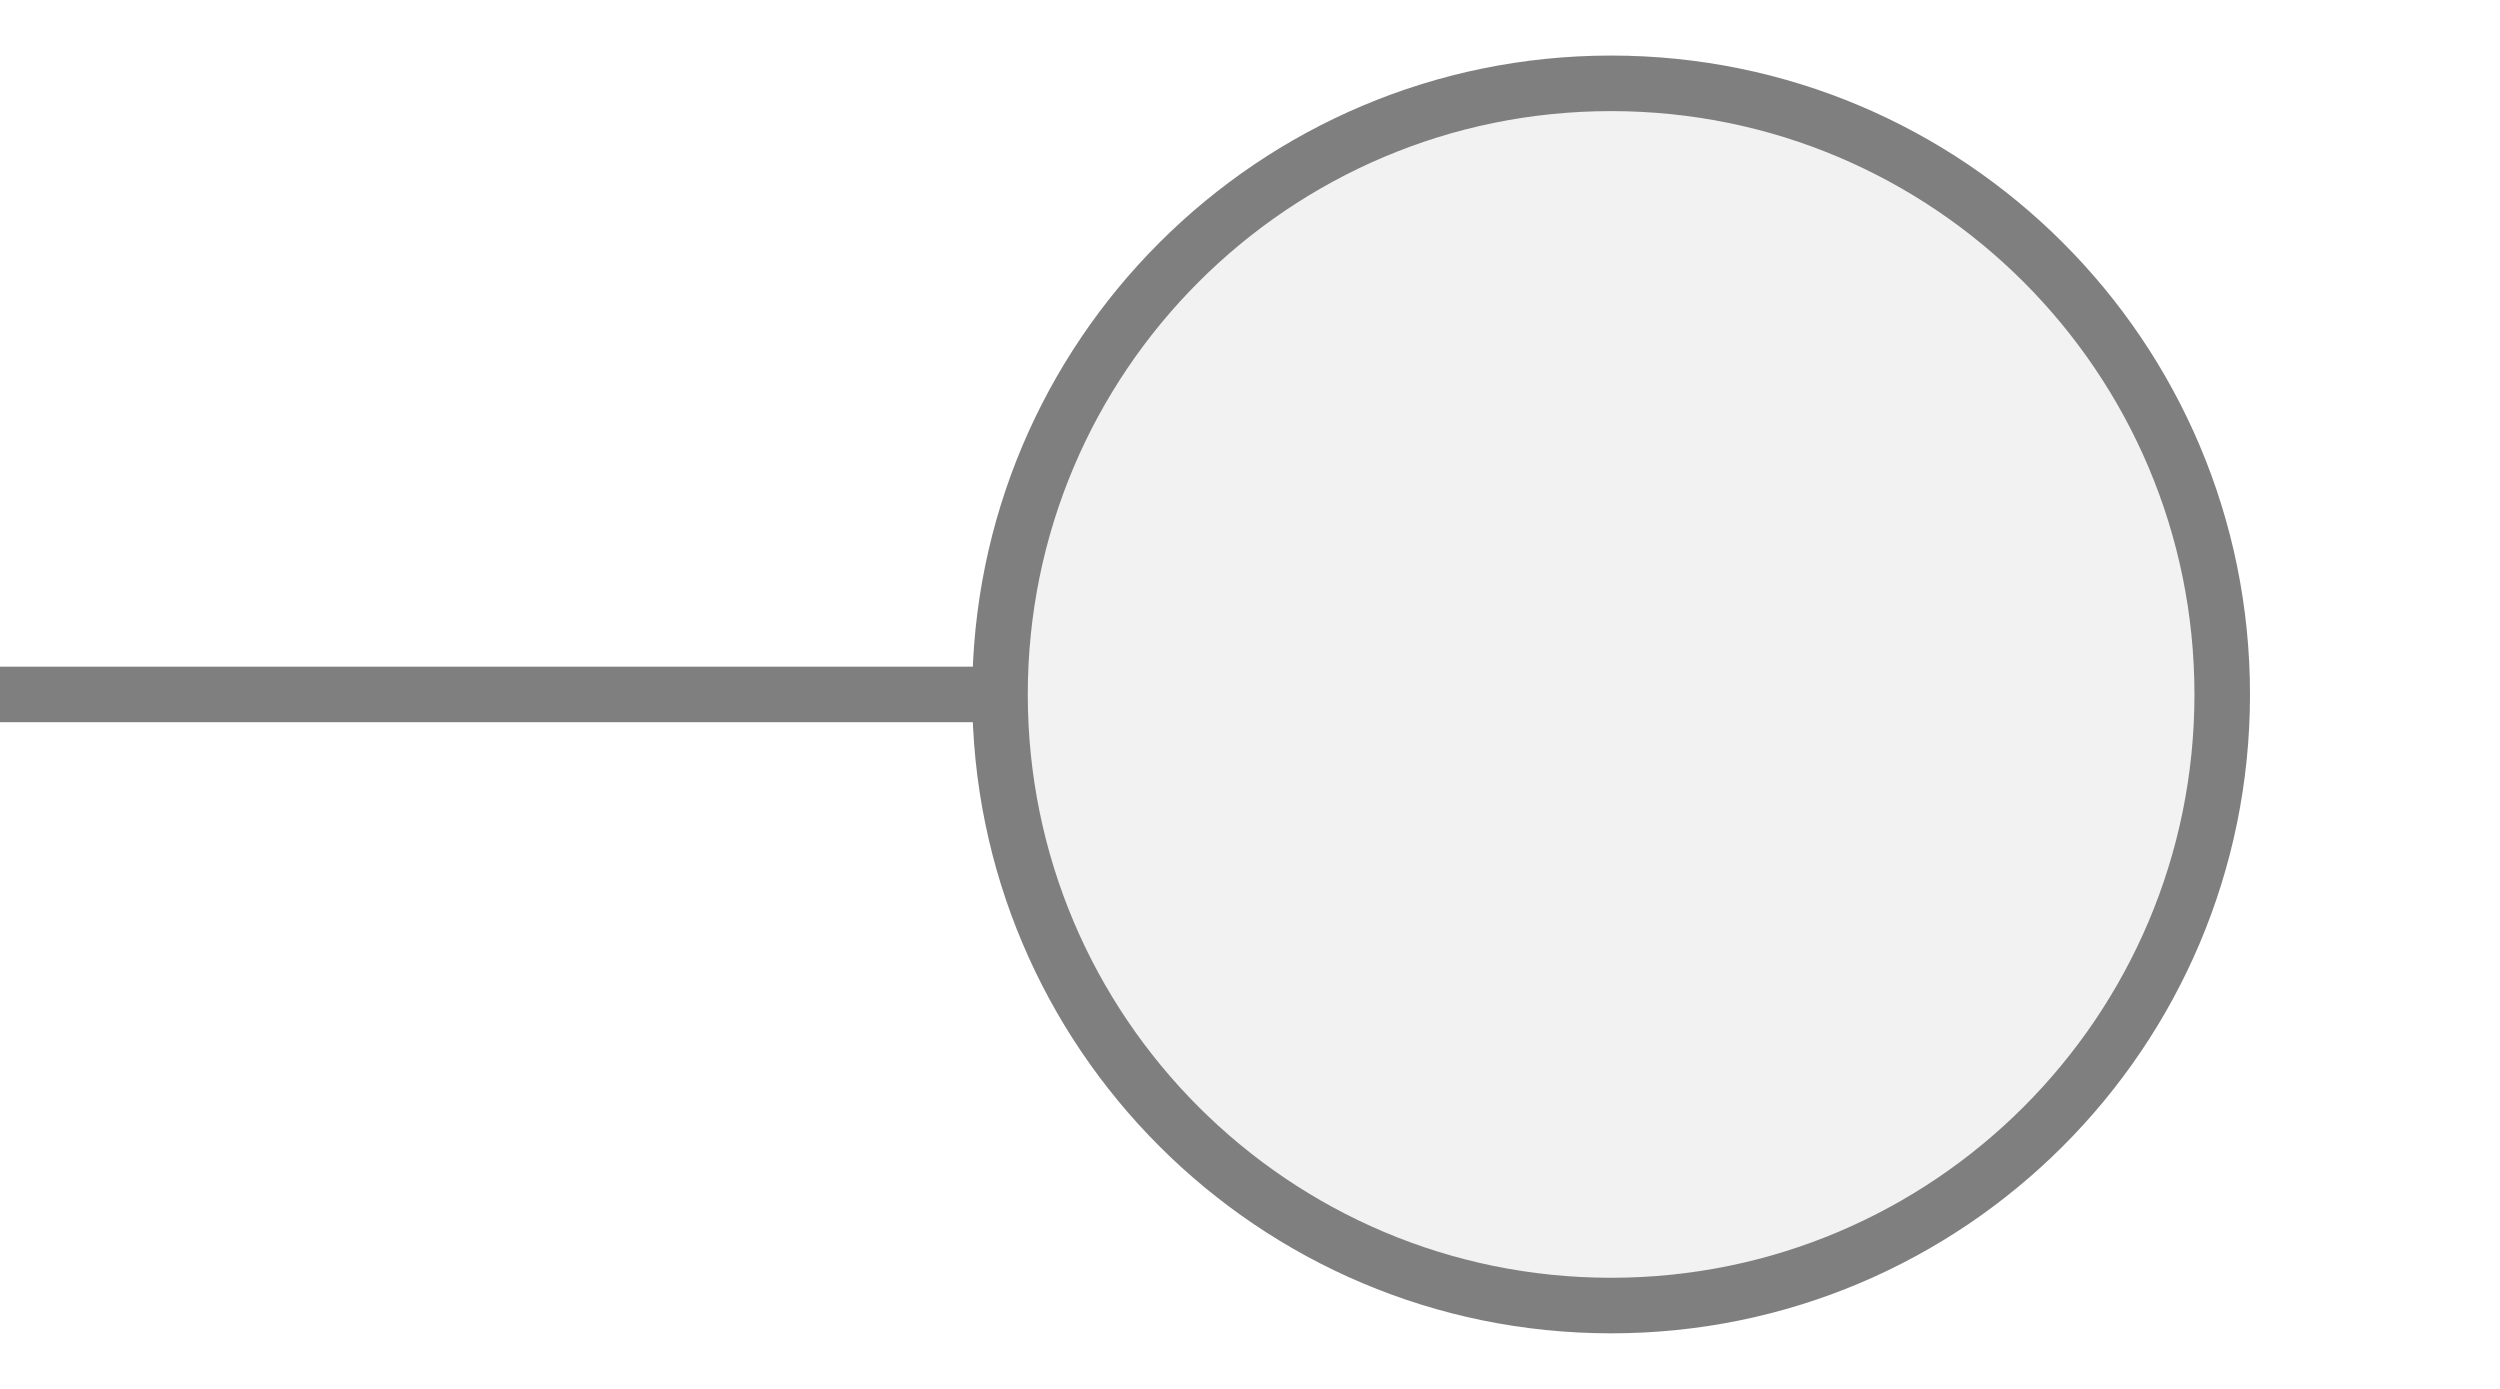
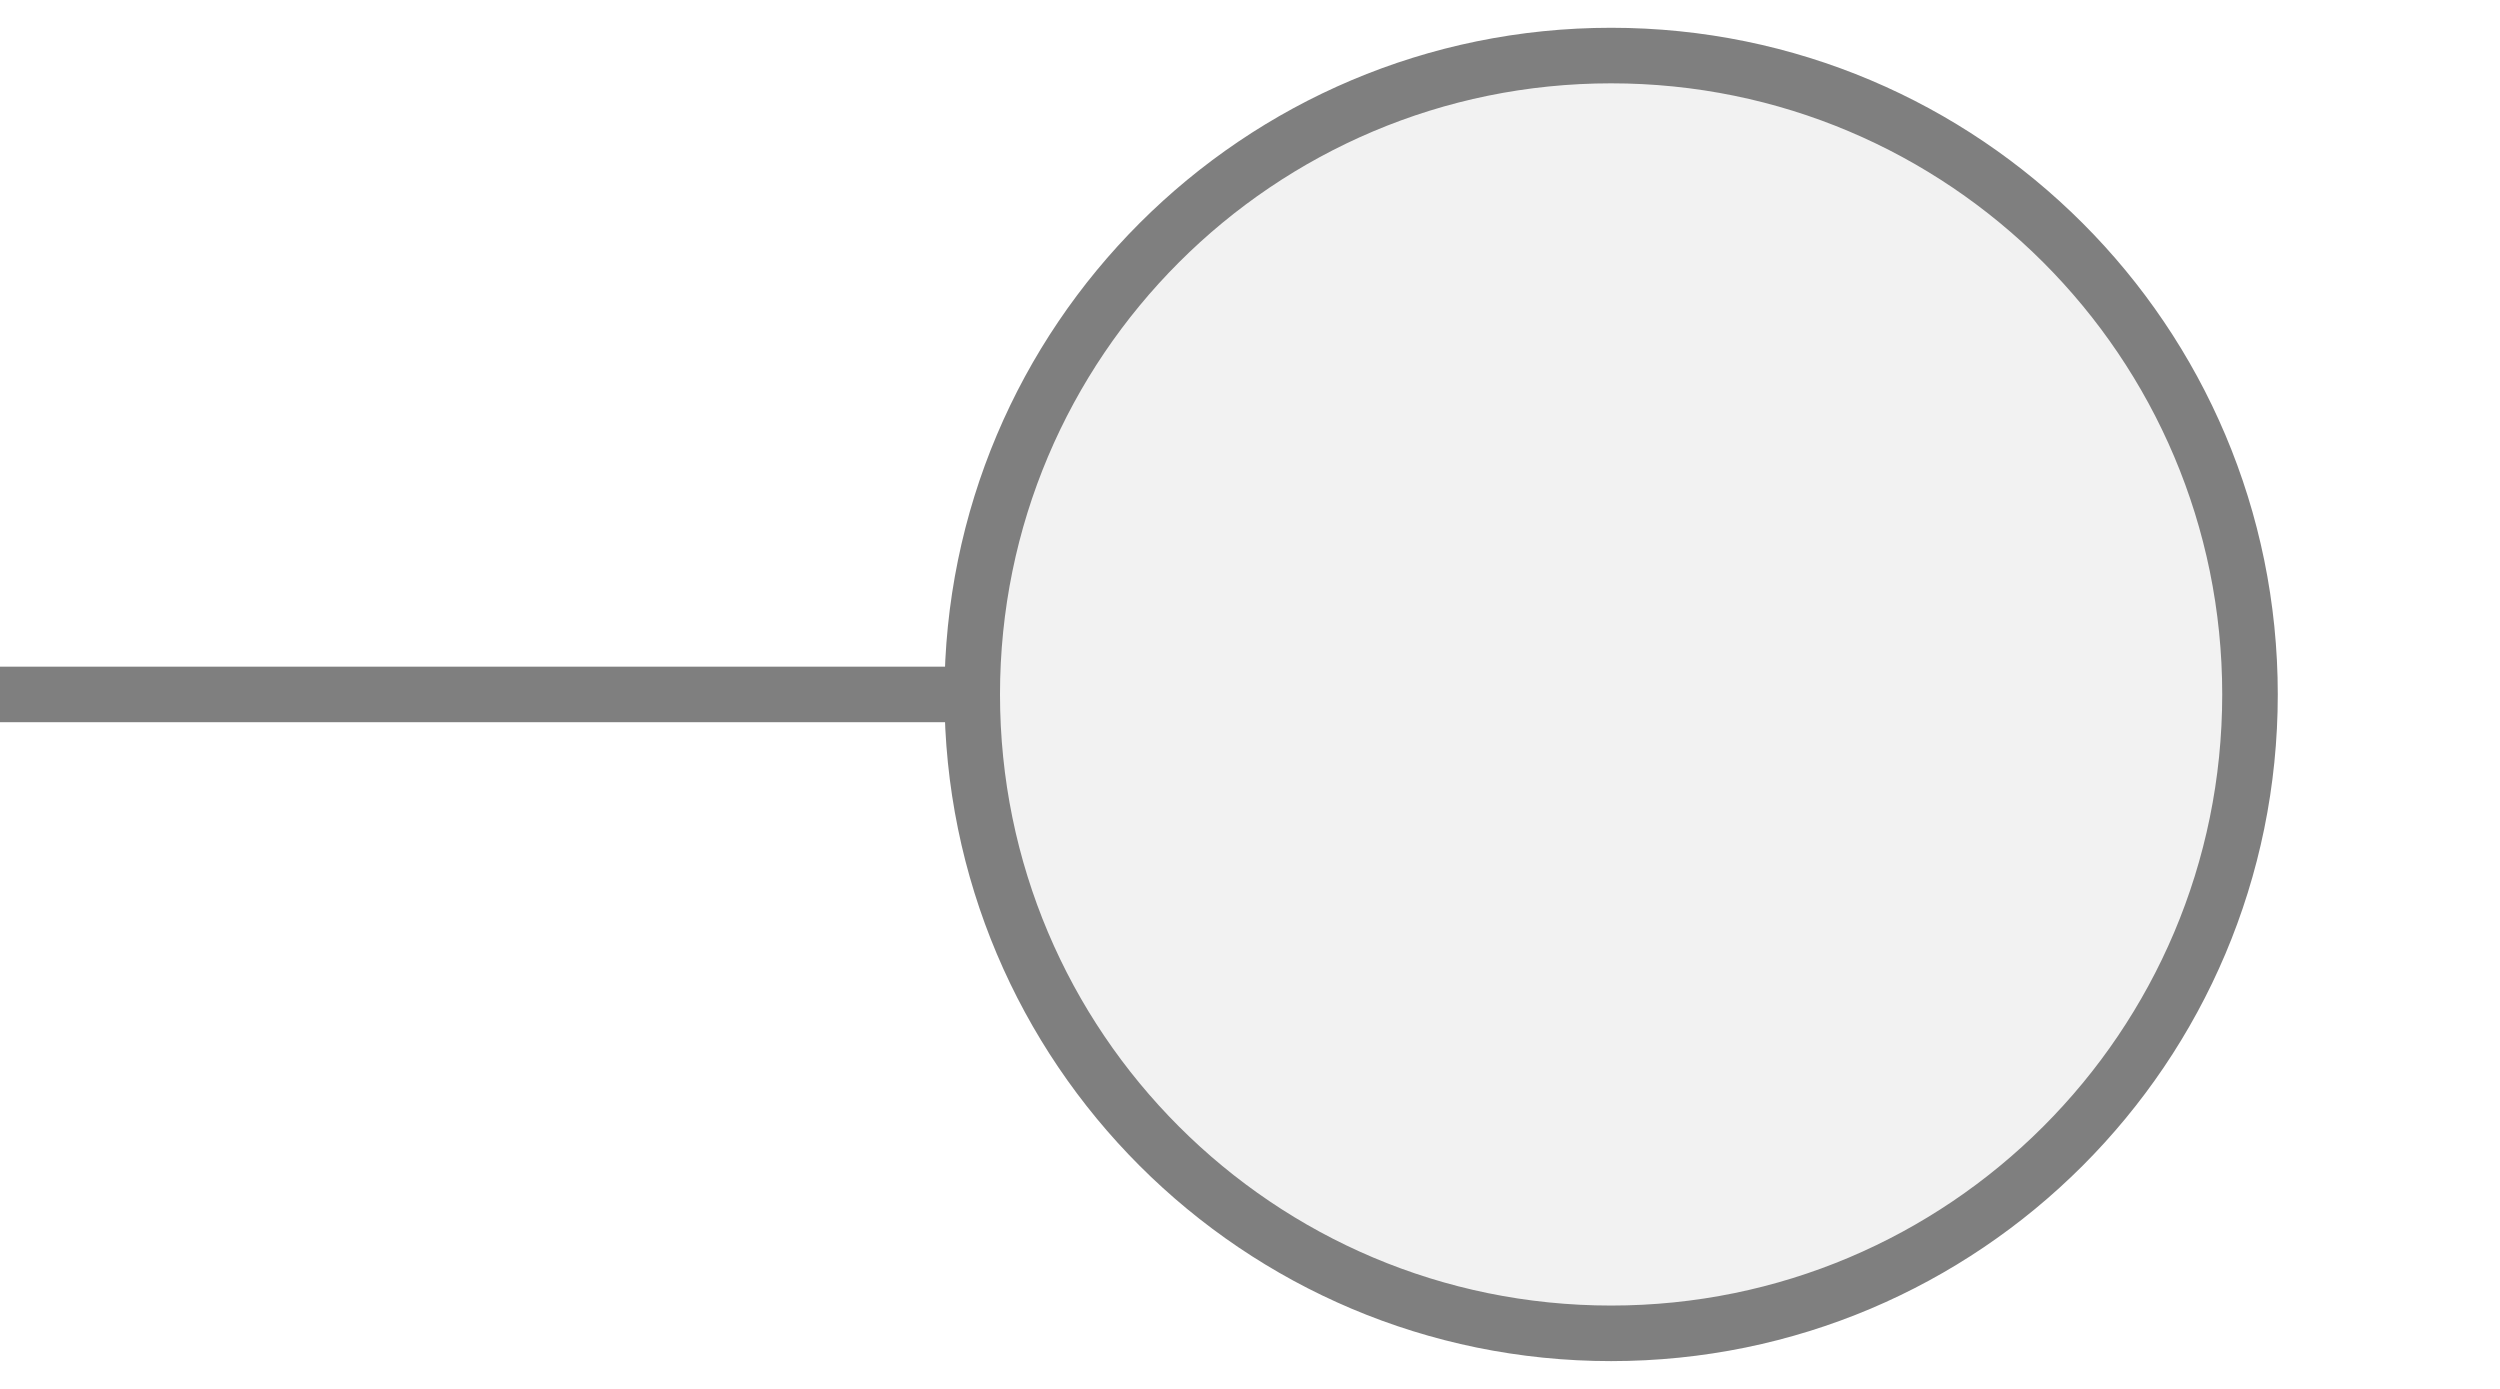
<svg xmlns="http://www.w3.org/2000/svg" width="45px" height="25px" viewBox="0 0 45 25">
-   <line x1="0" y1="12.5" x2="18" y2="12.5" stroke="#7f7f7f" stroke-width="1" stroke-linecap="round" />
-   <circle cx="29" cy="12.5" r="11" fill="#f2f2f2" stroke="#7f7f7f" stroke-width="1" />
+   <line x1="0" y1="12.5" x2="17.5" y2="12.5" stroke="#7f7f7f" stroke-width="1" stroke-linecap="round" />
+   <circle cx="29" cy="12.5" r="11.5" fill="#f2f2f2" stroke="#7f7f7f" stroke-width="1" />
</svg>
